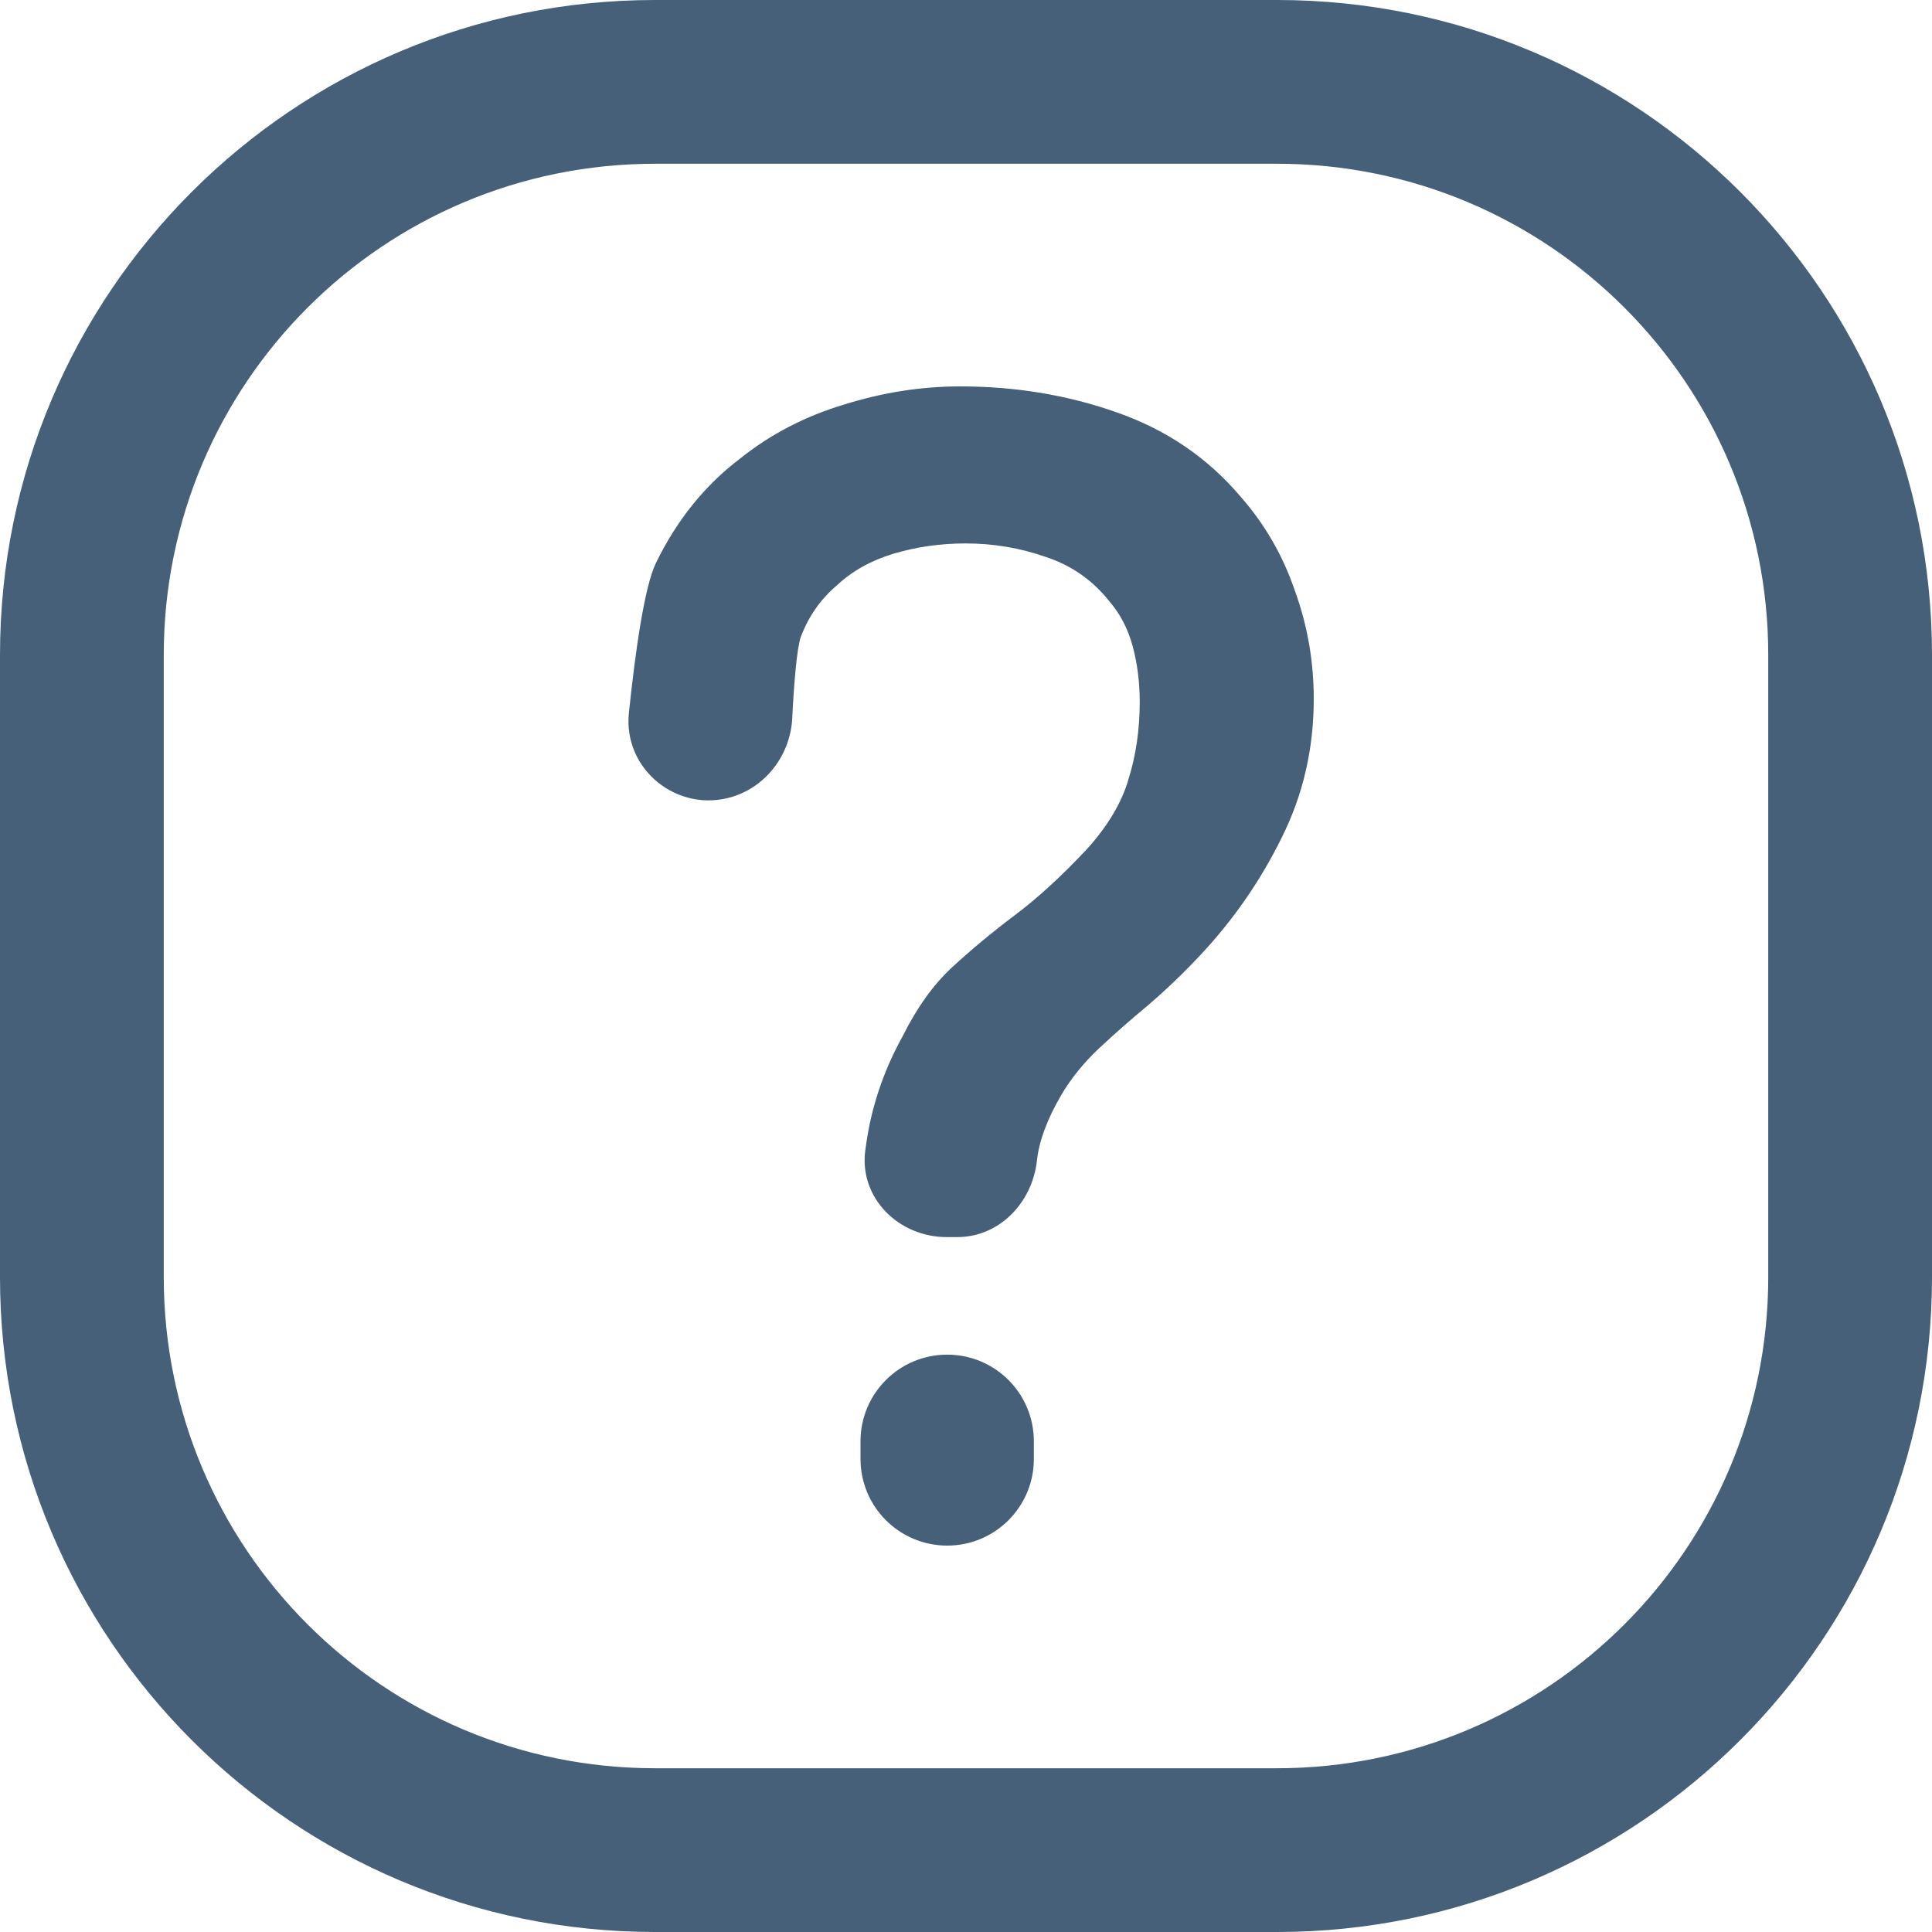
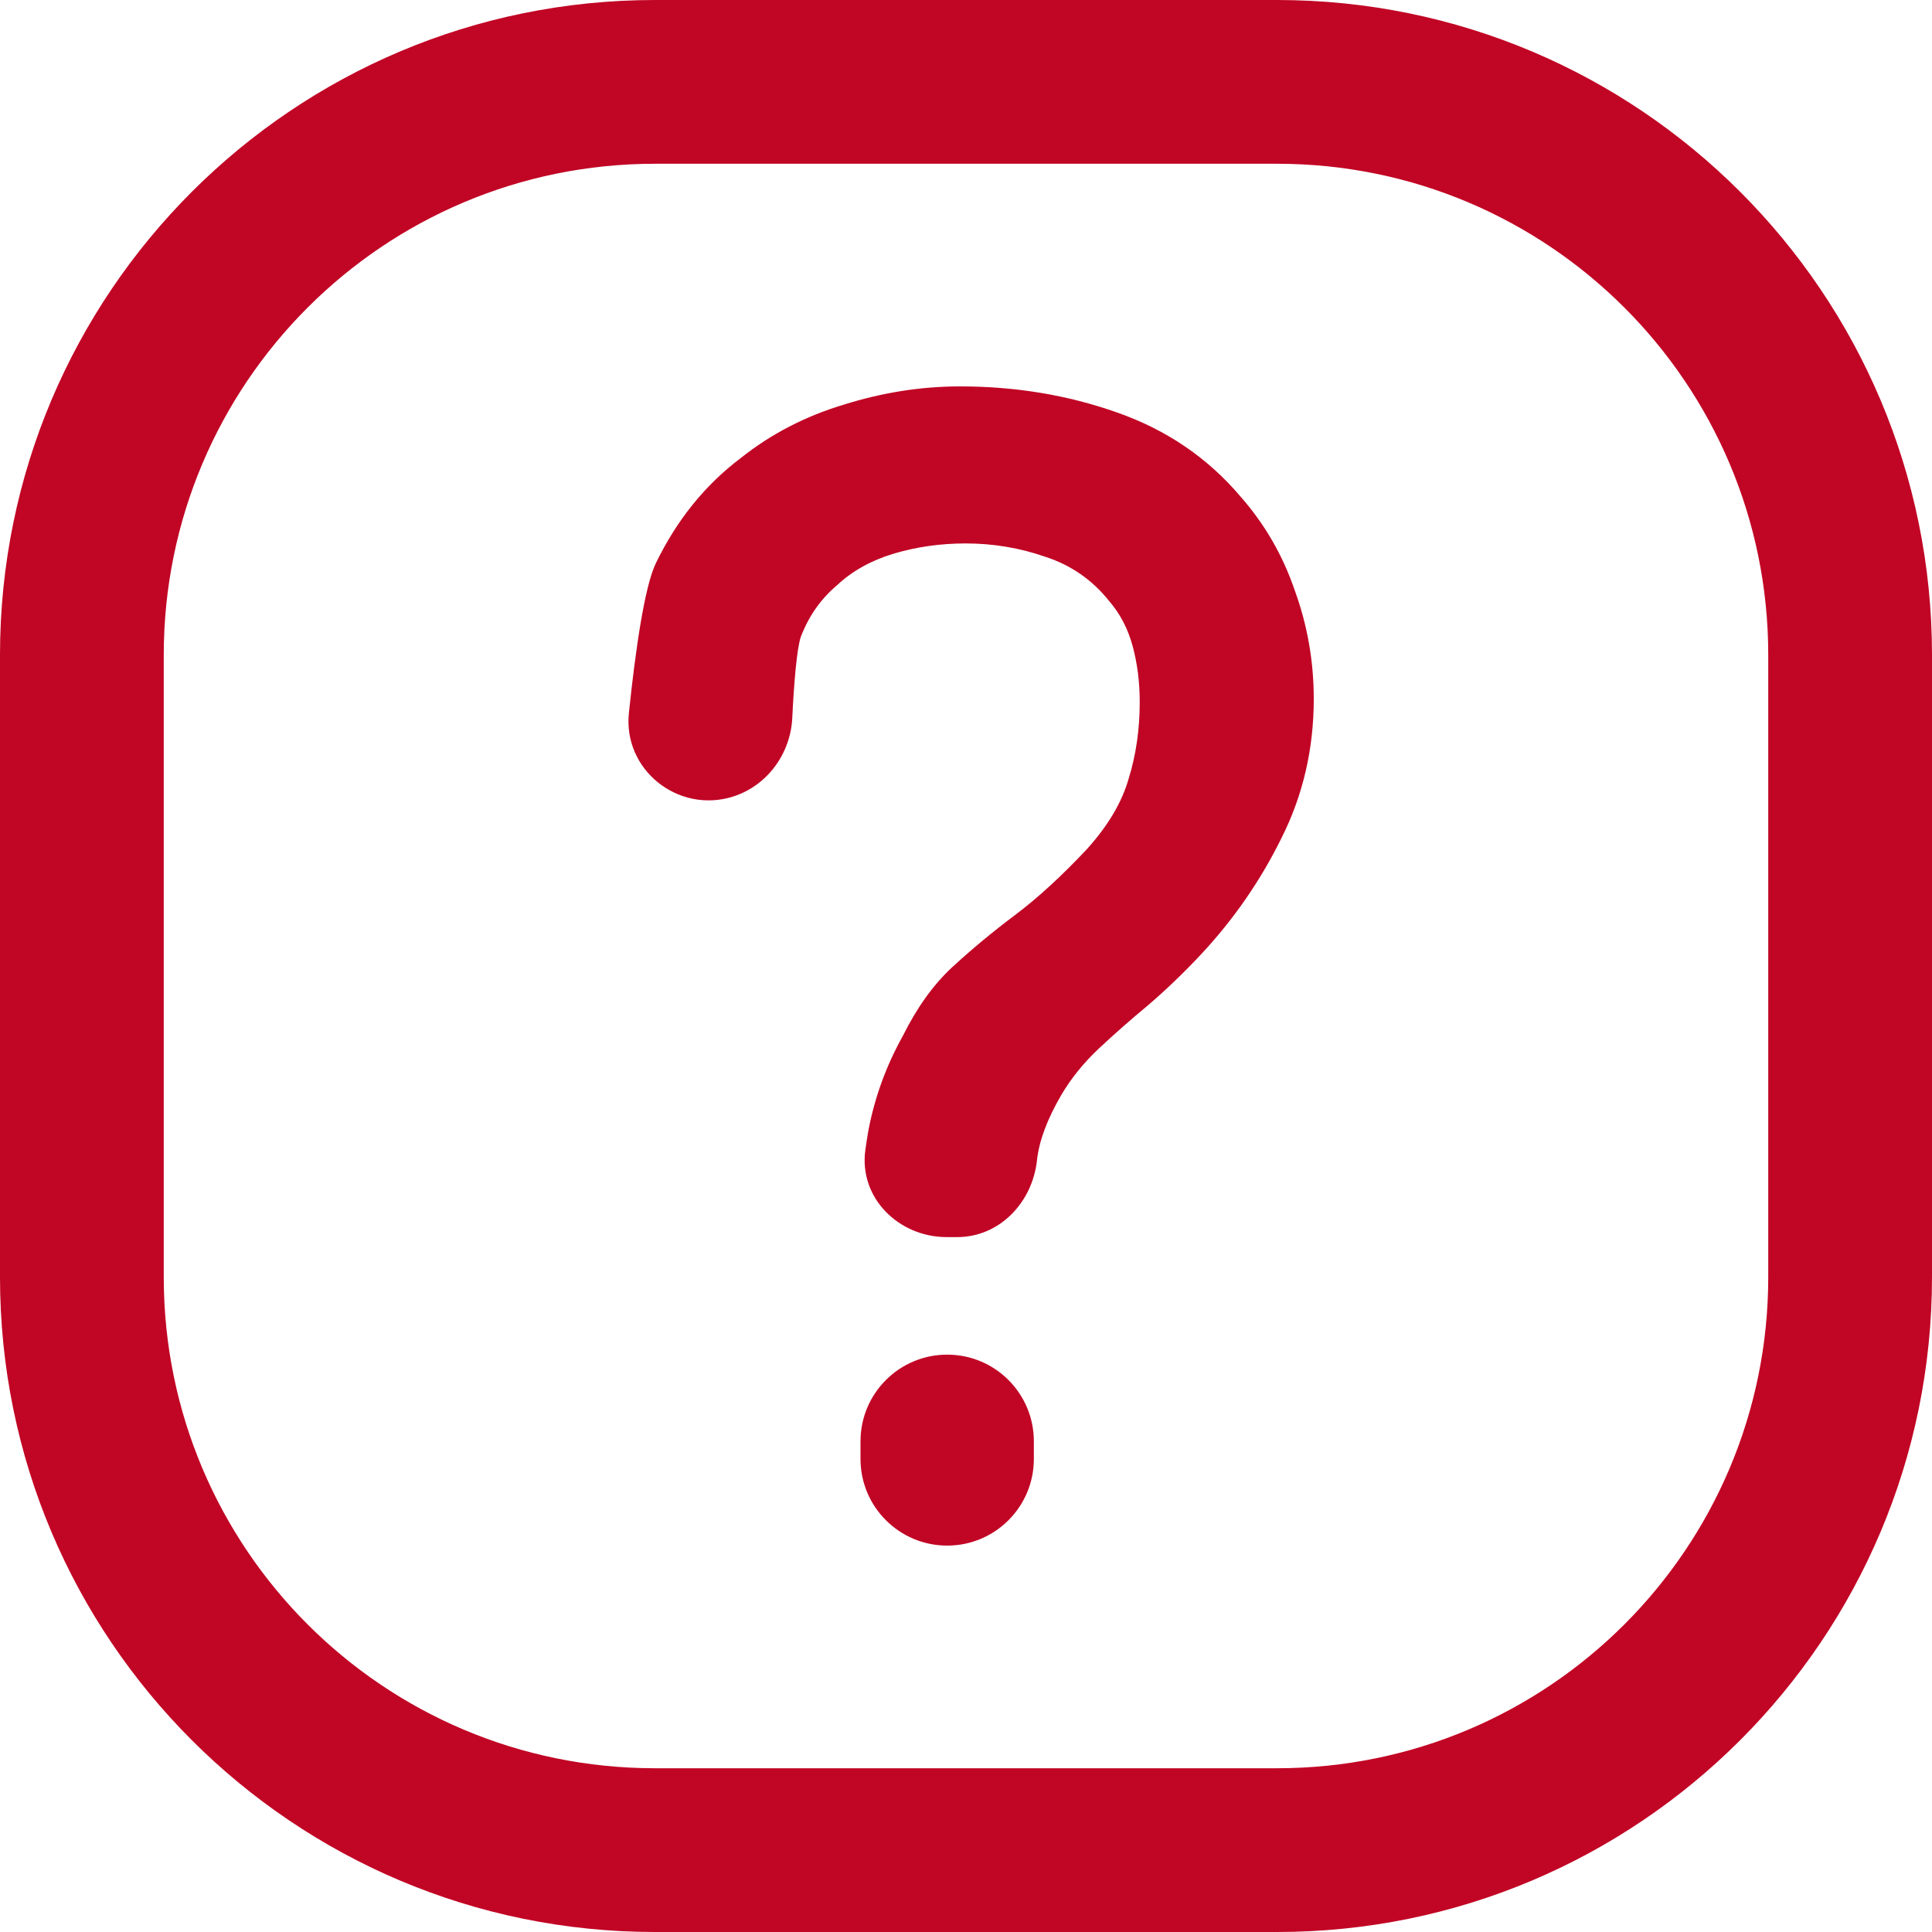
<svg xmlns="http://www.w3.org/2000/svg" width="25" height="25" viewBox="0 0 25 25" fill="none">
-   <path fill-rule="evenodd" clip-rule="evenodd" d="M16.525 2.119H8.475C4.964 2.119 2.119 4.964 2.119 8.475V16.525C2.119 20.036 4.964 22.881 8.475 22.881H16.525C20.036 22.881 22.881 20.036 22.881 16.525V8.475C22.881 4.964 20.036 2.119 16.525 2.119ZM8.475 0C3.794 0 0 3.794 0 8.475V16.525C0 21.206 3.794 25 8.475 25H16.525C21.206 25 25 21.206 25 16.525V8.475C25 3.794 21.206 0 16.525 0H8.475Z" fill="#456078" />
-   <path d="M12.251 16.008C11.629 16.008 11.114 15.501 11.197 14.884C11.209 14.798 11.222 14.713 11.237 14.629C11.318 14.2 11.467 13.792 11.683 13.404C11.866 13.036 12.079 12.74 12.322 12.515C12.573 12.284 12.843 12.059 13.134 11.841C13.432 11.617 13.743 11.331 14.068 10.984C14.338 10.684 14.518 10.381 14.605 10.075C14.7 9.769 14.748 9.438 14.748 9.084C14.748 8.826 14.717 8.584 14.656 8.359C14.595 8.135 14.494 7.941 14.352 7.777C14.135 7.505 13.861 7.314 13.53 7.206C13.198 7.09 12.853 7.032 12.495 7.032C12.17 7.032 11.859 7.076 11.561 7.165C11.271 7.253 11.027 7.389 10.831 7.573C10.621 7.75 10.466 7.971 10.364 8.237C10.311 8.383 10.273 8.852 10.252 9.289C10.23 9.754 9.926 10.17 9.481 10.309V10.309C8.774 10.529 8.06 9.961 8.138 9.224C8.221 8.431 8.338 7.596 8.487 7.287C8.758 6.729 9.123 6.276 9.583 5.929C9.975 5.616 10.422 5.385 10.922 5.235C11.423 5.078 11.923 5 12.424 5C13.141 5 13.817 5.112 14.453 5.337C15.096 5.562 15.63 5.926 16.056 6.43C16.367 6.784 16.601 7.189 16.756 7.645C16.919 8.094 17 8.56 17 9.044C17 9.69 16.861 10.289 16.584 10.841C16.313 11.392 15.965 11.896 15.539 12.352C15.316 12.59 15.089 12.808 14.859 13.005C14.629 13.196 14.416 13.383 14.22 13.567C14.024 13.751 13.861 13.952 13.733 14.169C13.55 14.483 13.445 14.765 13.418 15.017V15.017C13.358 15.561 12.934 16.008 12.386 16.008H12.251ZM12.257 20C11.637 20 11.135 19.498 11.135 18.879V18.65C11.135 18.031 11.637 17.529 12.257 17.529V17.529C12.876 17.529 13.378 18.031 13.378 18.65V18.879C13.378 19.498 12.876 20 12.257 20V20Z" fill="#456078" />
+   <path fill-rule="evenodd" clip-rule="evenodd" d="M16.525 2.119H8.475C4.964 2.119 2.119 4.964 2.119 8.475V16.525C2.119 20.036 4.964 22.881 8.475 22.881H16.525C20.036 22.881 22.881 20.036 22.881 16.525V8.475C22.881 4.964 20.036 2.119 16.525 2.119ZM8.475 0C3.794 0 0 3.794 0 8.475V16.525C0 21.206 3.794 25 8.475 25H16.525C21.206 25 25 21.206 25 16.525V8.475C25 3.794 21.206 0 16.525 0H8.475Z" fill="#C10525" />
+   <path d="M12.251 16.008C11.629 16.008 11.114 15.501 11.197 14.884C11.209 14.798 11.222 14.713 11.237 14.629C11.318 14.2 11.467 13.792 11.683 13.404C11.866 13.036 12.079 12.74 12.322 12.515C12.573 12.284 12.843 12.059 13.134 11.841C13.432 11.617 13.743 11.331 14.068 10.984C14.338 10.684 14.518 10.381 14.605 10.075C14.7 9.769 14.748 9.438 14.748 9.084C14.748 8.826 14.717 8.584 14.656 8.359C14.595 8.135 14.494 7.941 14.352 7.777C14.135 7.505 13.861 7.314 13.53 7.206C13.198 7.09 12.853 7.032 12.495 7.032C12.17 7.032 11.859 7.076 11.561 7.165C11.271 7.253 11.027 7.389 10.831 7.573C10.621 7.75 10.466 7.971 10.364 8.237C10.311 8.383 10.273 8.852 10.252 9.289C10.23 9.754 9.926 10.17 9.481 10.309V10.309C8.774 10.529 8.06 9.961 8.138 9.224C8.221 8.431 8.338 7.596 8.487 7.287C8.758 6.729 9.123 6.276 9.583 5.929C9.975 5.616 10.422 5.385 10.922 5.235C11.423 5.078 11.923 5 12.424 5C13.141 5 13.817 5.112 14.453 5.337C15.096 5.562 15.63 5.926 16.056 6.43C16.367 6.784 16.601 7.189 16.756 7.645C16.919 8.094 17 8.56 17 9.044C17 9.69 16.861 10.289 16.584 10.841C16.313 11.392 15.965 11.896 15.539 12.352C15.316 12.59 15.089 12.808 14.859 13.005C14.629 13.196 14.416 13.383 14.22 13.567C14.024 13.751 13.861 13.952 13.733 14.169C13.55 14.483 13.445 14.765 13.418 15.017V15.017C13.358 15.561 12.934 16.008 12.386 16.008H12.251ZM12.257 20C11.637 20 11.135 19.498 11.135 18.879V18.65C11.135 18.031 11.637 17.529 12.257 17.529V17.529C12.876 17.529 13.378 18.031 13.378 18.65V18.879C13.378 19.498 12.876 20 12.257 20V20Z" fill="#C10525" />
</svg>
